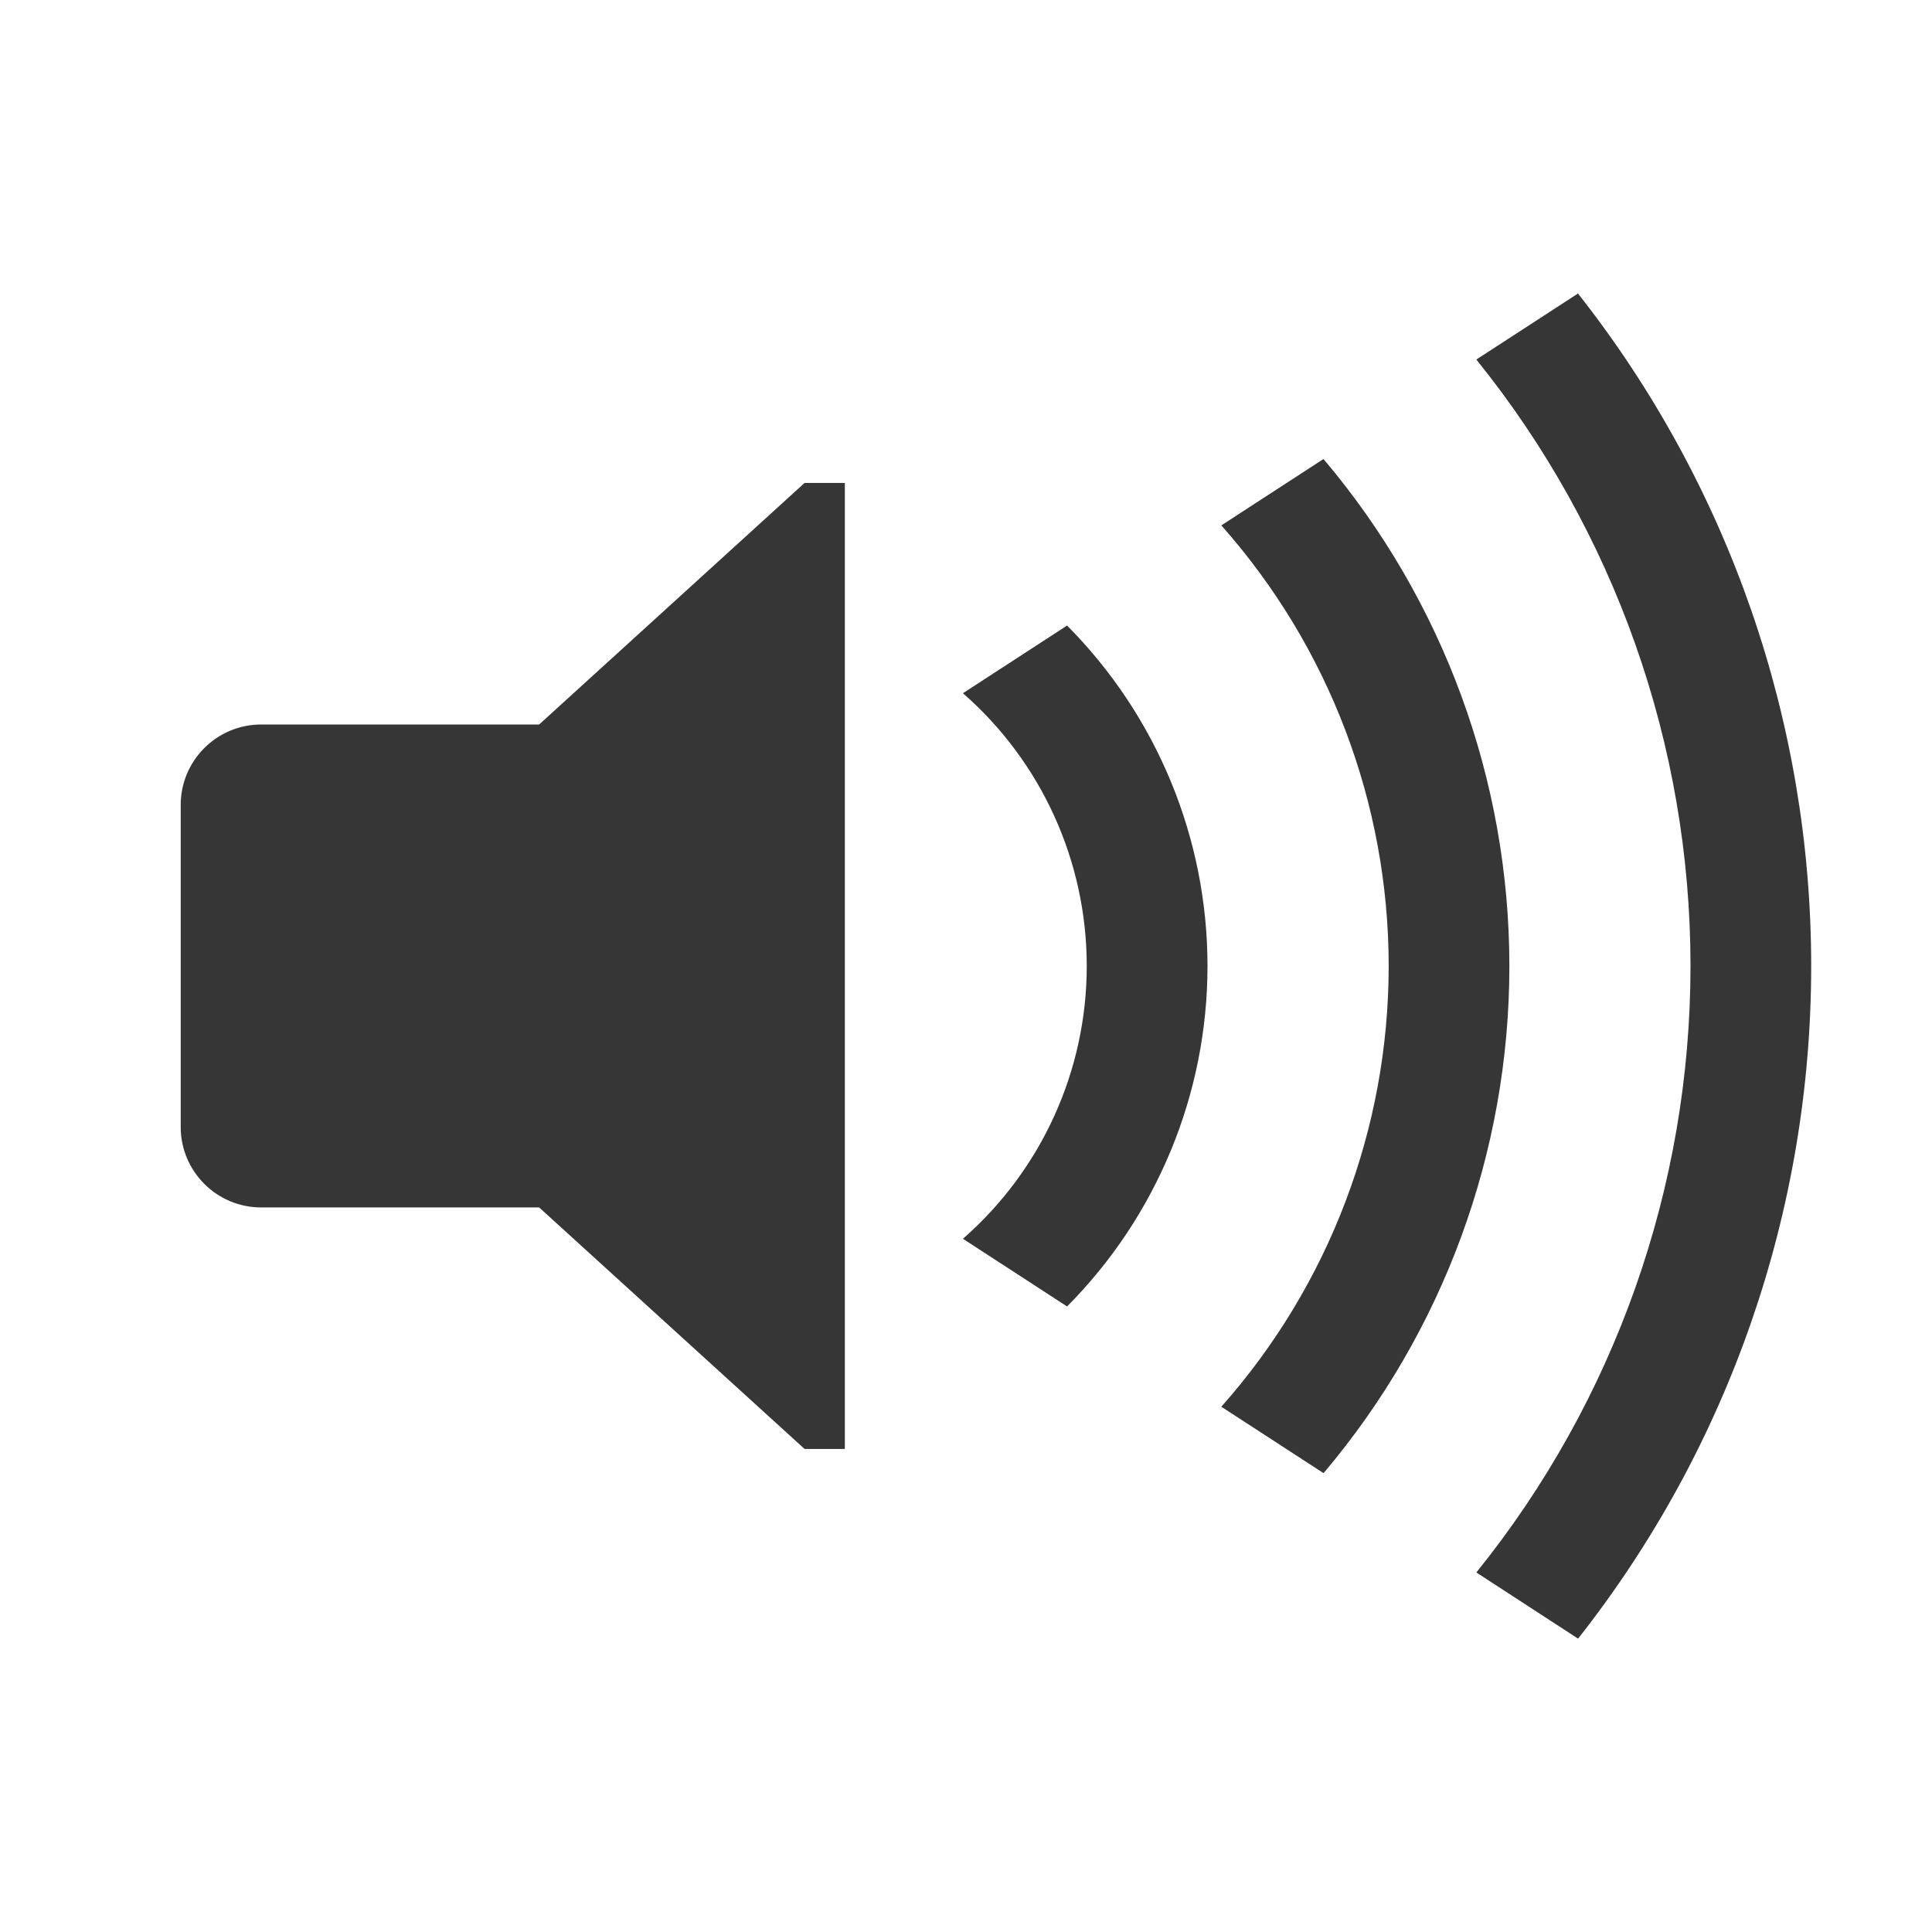
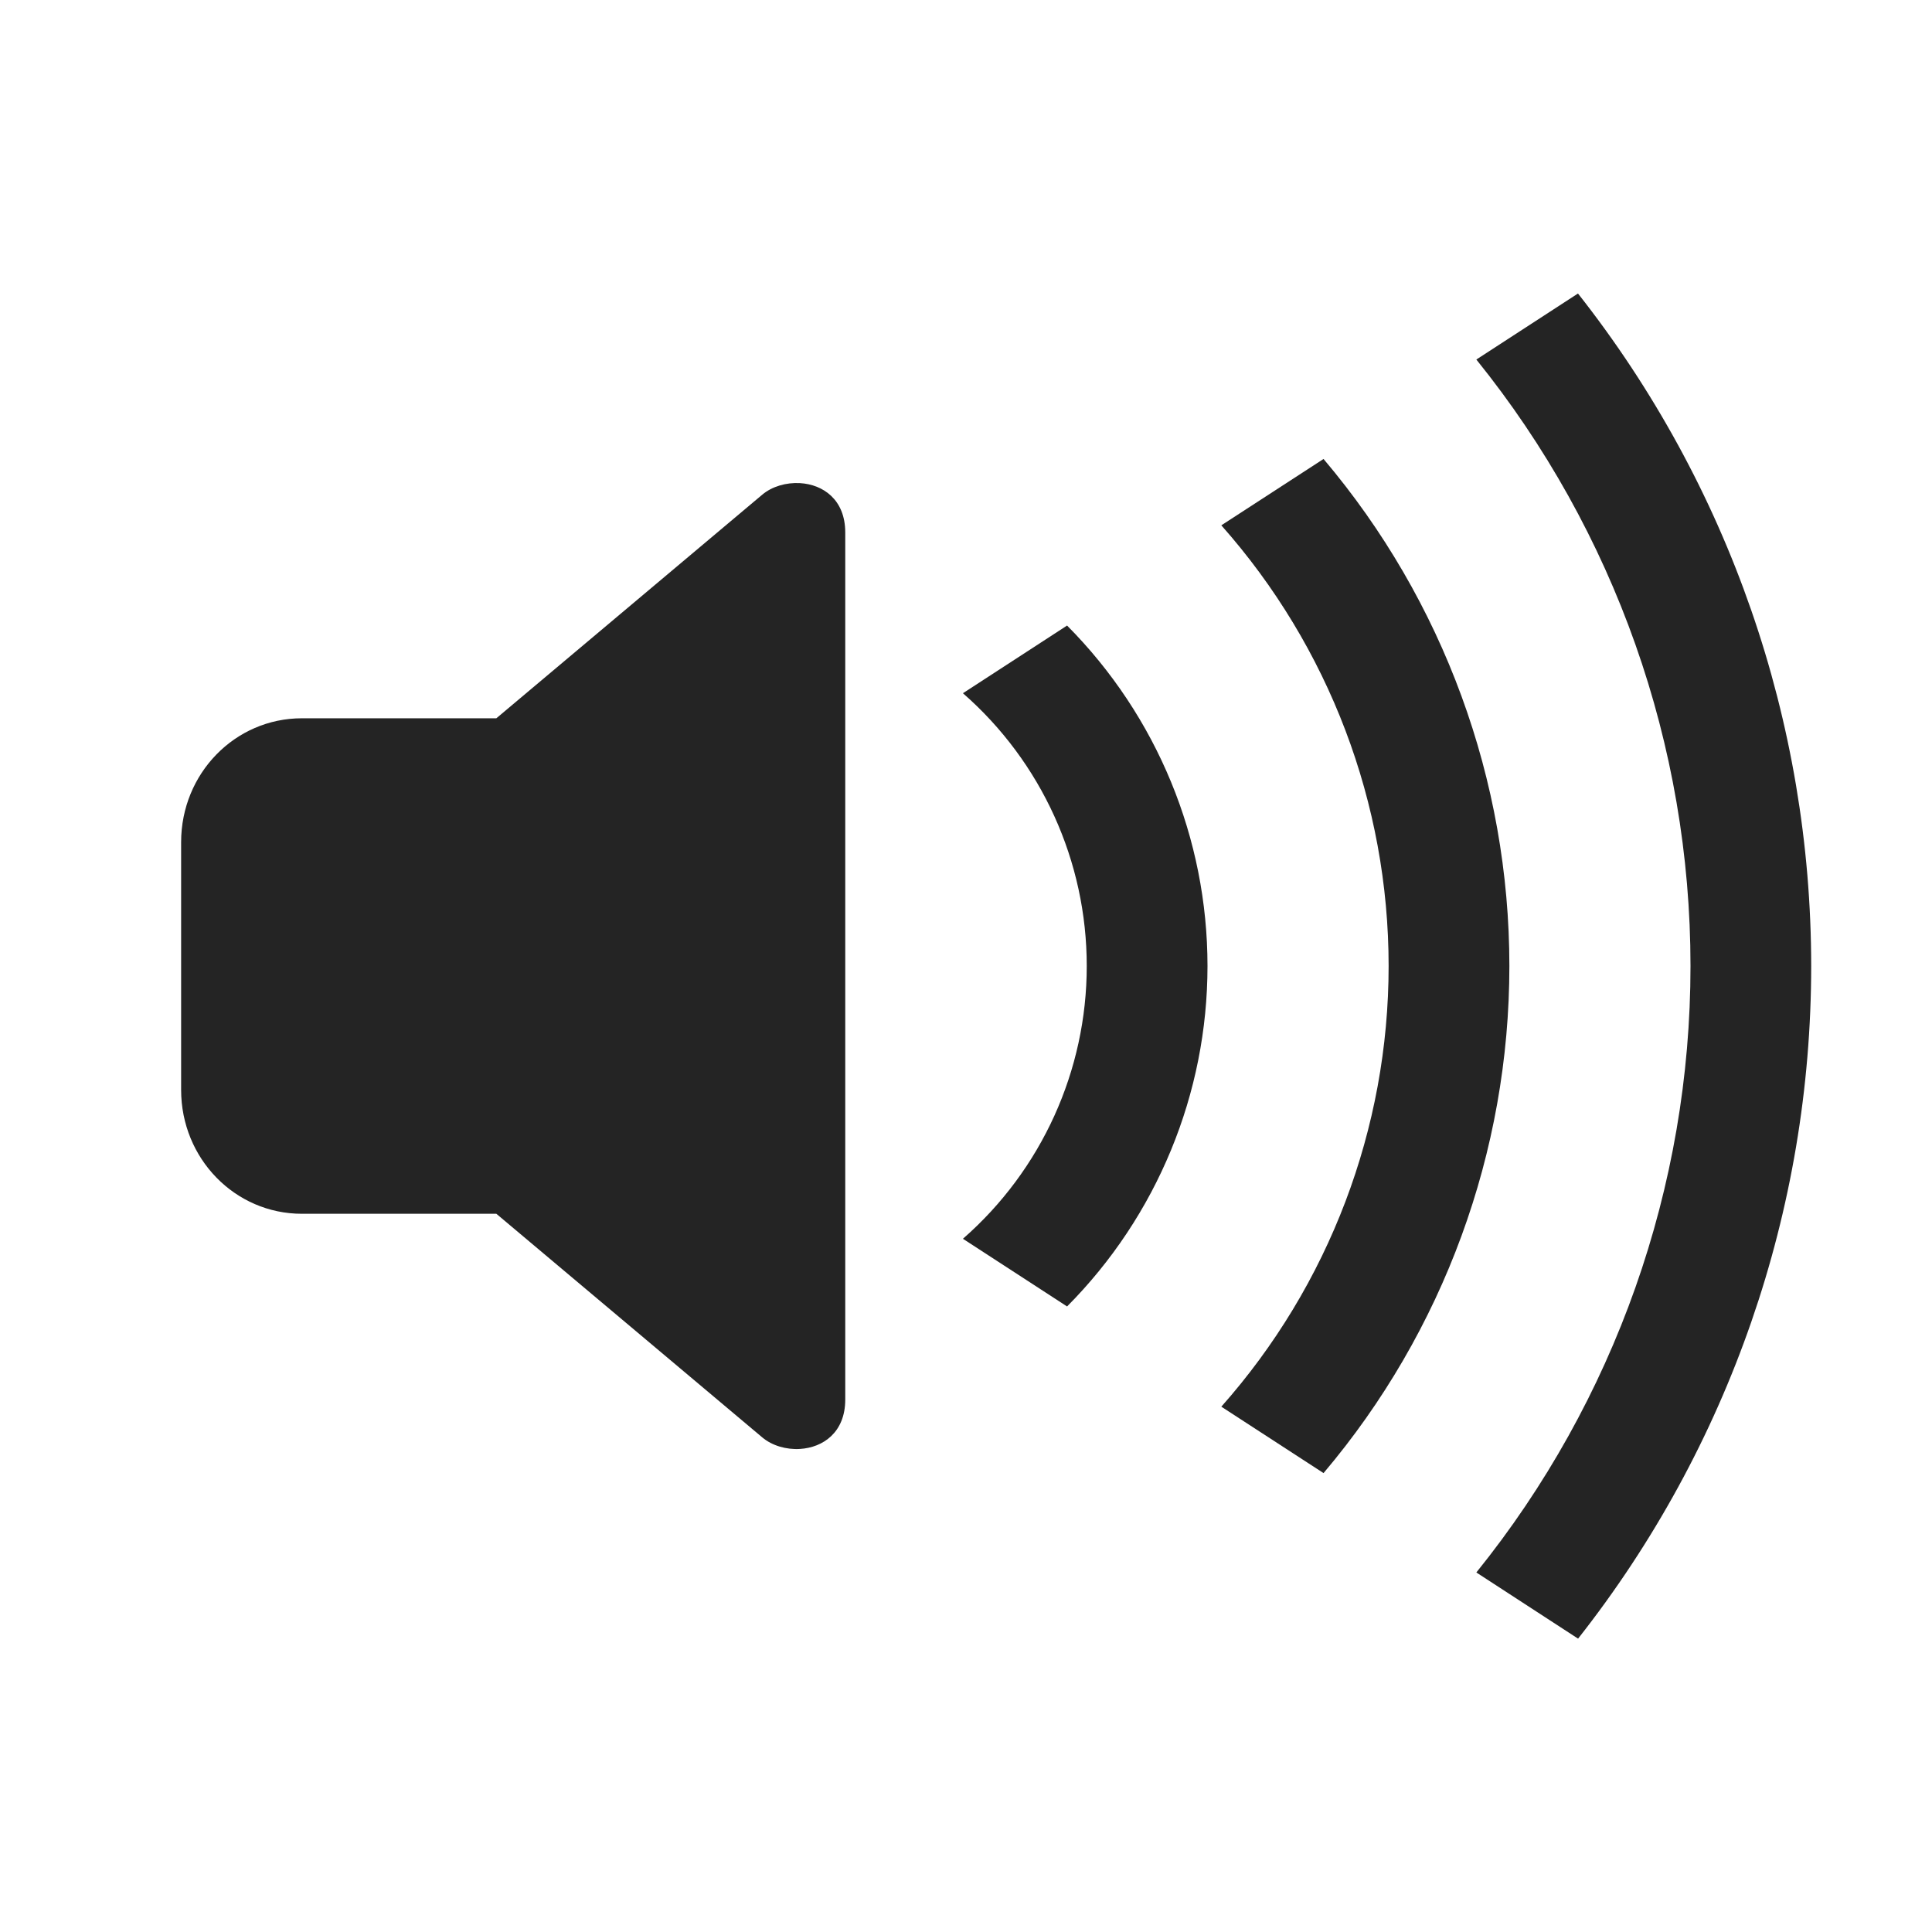
- <svg xmlns="http://www.w3.org/2000/svg" width="32" height="32" version="1.0" viewBox="0 0 32 32">
-   <defs>
+ <svg xmlns="http://www.w3.org/2000/svg" width="32" height="32" version="1.0" viewBox="0 0 32 32" id="svg133">
+   <defs id="defs3">
    <style id="current-color-scheme" type="text/css">.ColorScheme-Text { color:#363636; }</style>
  </defs>
  <g id="22-22-audio-volume-high" class="ColorScheme-Text" transform="translate(7.893,-6.7419)" fill="currentColor">
-     <rect x="-54.893" y="-22.258" width="24" height="24" ry="0" opacity="0" />
-     <g transform="translate(-14.862,2.5994)">
-       <path d="m-27.781-20.654c-0.229-0.013-0.462 0.054-0.623 0.186l-4.406 3.611h-3.221c-1.108 0-2 0.892-2 2v4c0 1.108 0.892 2 2 2h3.221l4.406 3.611c0.161 0.132 0.394 0.198 0.623 0.186 0.381-0.022 0.75-0.265 0.75-0.797v-14c0-0.532-0.369-0.775-0.75-0.797z" />
-       <path d="m-20.001-19.446-1.742 0.994a10 10 0 0 1 1.713 5.594 10 10 0 0 1-1.711 5.594l1.74 0.994a12 12 0 0 0 1.971-6.588 12 12 0 0 0-1.971-6.588z" />
-       <path d="m-23.486-17.456-1.744 0.998a6 6 0 0 1 1.199 3.6 6 6 0 0 1-1.201 3.6l1.748 0.998a8 8 0 0 0 1.453-4.598 8 8 0 0 0-1.455-4.598z" />
+     <rect x="-54.893" y="-22.258" width="24" height="24" ry="0" opacity="0" id="rect5" />
+     <g transform="translate(-14.862,2.5994)" id="g13">
+       <path d="m-27.781-20.654c-0.229-0.013-0.462 0.054-0.623 0.186l-4.406 3.611h-3.221c-1.108 0-2 0.892-2 2v4c0 1.108 0.892 2 2 2h3.221l4.406 3.611c0.161 0.132 0.394 0.198 0.623 0.186 0.381-0.022 0.75-0.265 0.75-0.797v-14c0-0.532-0.369-0.775-0.75-0.797z" id="path7" />
+       <path d="m-20.001-19.446-1.742 0.994a10 10 0 0 1 1.713 5.594 10 10 0 0 1-1.711 5.594l1.74 0.994a12 12 0 0 0 1.971-6.588 12 12 0 0 0-1.971-6.588z" id="path9" />
+       <path d="m-23.486-17.456-1.744 0.998a6 6 0 0 1 1.199 3.6 6 6 0 0 1-1.201 3.6l1.748 0.998a8 8 0 0 0 1.453-4.598 8 8 0 0 0-1.455-4.598z" id="path11" />
    </g>
  </g>
  <g id="22-22-audio-volume-medium" class="ColorScheme-Text" transform="translate(7.893,27.258)" fill="currentColor">
-     <rect x="-54.893" y="-22.258" width="24" height="24" ry="0" opacity="0" />
-     <g transform="translate(-14.862,2.5994)">
-       <path d="m-27.781-20.654c-0.229-0.013-0.462 0.054-0.623 0.186l-4.406 3.611h-3.221c-1.108 0-2 0.892-2 2v4c0 1.108 0.892 2 2 2h3.221l4.406 3.611c0.161 0.132 0.394 0.198 0.623 0.186 0.381-0.022 0.75-0.265 0.75-0.797v-14c0-0.532-0.369-0.775-0.75-0.797z" />
-       <path d="m-20.001-19.446-1.742 0.994a10 10 0 0 1 1.713 5.594 10 10 0 0 1-1.711 5.594l1.74 0.994a12 12 0 0 0 1.971-6.588 12 12 0 0 0-1.971-6.588z" opacity=".35" />
-       <path d="m-23.486-17.456-1.744 0.998a6 6 0 0 1 1.199 3.6 6 6 0 0 1-1.201 3.6l1.748 0.998a8 8 0 0 0 1.453-4.598 8 8 0 0 0-1.455-4.598z" />
+     <rect x="-54.893" y="-22.258" width="24" height="24" ry="0" opacity="0" id="rect16" />
+     <g transform="translate(-14.862,2.5994)" id="g24">
+       <path d="m-27.781-20.654c-0.229-0.013-0.462 0.054-0.623 0.186l-4.406 3.611h-3.221c-1.108 0-2 0.892-2 2v4c0 1.108 0.892 2 2 2h3.221l4.406 3.611c0.161 0.132 0.394 0.198 0.623 0.186 0.381-0.022 0.75-0.265 0.75-0.797v-14c0-0.532-0.369-0.775-0.75-0.797z" id="path18" />
+       <path d="m-20.001-19.446-1.742 0.994a10 10 0 0 1 1.713 5.594 10 10 0 0 1-1.711 5.594l1.74 0.994a12 12 0 0 0 1.971-6.588 12 12 0 0 0-1.971-6.588z" opacity=".35" id="path20" />
+       <path d="m-23.486-17.456-1.744 0.998a6 6 0 0 1 1.199 3.6 6 6 0 0 1-1.201 3.6l1.748 0.998a8 8 0 0 0 1.453-4.598 8 8 0 0 0-1.455-4.598z" id="path22" />
    </g>
  </g>
  <g id="22-22-audio-volume-low" class="ColorScheme-Text" transform="translate(7.893,58.258)" fill="currentColor">
-     <rect x="-54.893" y="-22.258" width="24" height="24" ry="0" opacity="0" />
-     <g transform="translate(-14.862,2.5994)">
-       <path d="m-27.781-20.654c-0.229-0.013-0.462 0.054-0.623 0.186l-4.406 3.611h-3.221c-1.108 0-2 0.892-2 2v4c0 1.108 0.892 2 2 2h3.221l4.406 3.611c0.161 0.132 0.394 0.198 0.623 0.186 0.381-0.022 0.75-0.265 0.75-0.797v-14c0-0.532-0.369-0.775-0.75-0.797z" stroke-width="3.024" style="paint-order:stroke fill markers" />
-       <path d="m-20.001-19.446-1.742 0.994a10 10 0 0 1 1.713 5.594 10 10 0 0 1-1.711 5.594l1.74 0.994a12 12 0 0 0 1.971-6.588 12 12 0 0 0-1.971-6.588z" opacity=".35" />
-       <path d="m-23.486-17.456-1.744 0.998a6 6 0 0 1 1.199 3.6 6 6 0 0 1-1.201 3.6l1.748 0.998a8 8 0 0 0 1.453-4.598 8 8 0 0 0-1.455-4.598z" opacity=".35" />
+     <rect x="-54.893" y="-22.258" width="24" height="24" ry="0" opacity="0" id="rect27" />
+     <g transform="translate(-14.862,2.5994)" id="g35">
+       <path d="m-27.781-20.654c-0.229-0.013-0.462 0.054-0.623 0.186l-4.406 3.611h-3.221c-1.108 0-2 0.892-2 2v4c0 1.108 0.892 2 2 2h3.221l4.406 3.611c0.161 0.132 0.394 0.198 0.623 0.186 0.381-0.022 0.75-0.265 0.75-0.797v-14c0-0.532-0.369-0.775-0.75-0.797z" stroke-width="3.024" style="paint-order:stroke fill markers" id="path29" />
+       <path d="m-20.001-19.446-1.742 0.994a10 10 0 0 1 1.713 5.594 10 10 0 0 1-1.711 5.594l1.74 0.994a12 12 0 0 0 1.971-6.588 12 12 0 0 0-1.971-6.588z" opacity=".35" id="path31" />
+       <path d="m-23.486-17.456-1.744 0.998a6 6 0 0 1 1.199 3.6 6 6 0 0 1-1.201 3.6l1.748 0.998a8 8 0 0 0 1.453-4.598 8 8 0 0 0-1.455-4.598z" opacity=".35" id="path33" />
    </g>
  </g>
  <g id="22-22-audio-volume-muted" class="ColorScheme-Text" fill="currentColor">
-     <g transform="translate(7.893,87.258)">
-       <rect x="-54.893" y="-22.258" width="24" height="24" ry="0" opacity="0" />
-       <g transform="translate(-14.862,2.5994)">
-         <path transform="translate(6.9691,-89.857)" d="m-34.75 69.203c-0.229-0.013-0.462 0.054-0.623 0.186l-2.422 1.986 3.795 3.795v-5.17c0-0.532-0.369-0.775-0.75-0.797zm7.779 1.209-1.742 0.994a10 10 0 0 1 1.713 5.594 10 10 0 0 1-0.939 4.231l1.488 1.488a12 12 0 0 0 1.451-5.719 12 12 0 0 0-1.971-6.588zm-3.484 1.99-1.744 0.998a6 6 0 0 1 1.199 3.6 6 6 0 0 1-0.098 1.072l1.629 1.629a8 8 0 0 0 0.469-2.701 8 8 0 0 0-1.455-4.598zm-12.545 0.598c-1.108 0-2 0.892-2 2v4c0 1.108 0.892 2 2 2h3.221l4.406 3.611c0.161 0.132 0.394 0.198 0.623 0.186 0.381-0.022 0.75-0.265 0.75-0.797v-3.172l-7.828-7.828h-1.172z" />
+     <g transform="translate(7.893,87.258)" id="g44">
+       <rect x="-54.893" y="-22.258" width="24" height="24" ry="0" opacity="0" id="rect38" />
+       <g transform="translate(-14.862,2.5994)" id="g42">
+         <path transform="translate(6.9691,-89.857)" d="m-34.75 69.203c-0.229-0.013-0.462 0.054-0.623 0.186l-2.422 1.986 3.795 3.795v-5.17c0-0.532-0.369-0.775-0.75-0.797zm7.779 1.209-1.742 0.994a10 10 0 0 1 1.713 5.594 10 10 0 0 1-0.939 4.231l1.488 1.488a12 12 0 0 0 1.451-5.719 12 12 0 0 0-1.971-6.588zm-3.484 1.99-1.744 0.998a6 6 0 0 1 1.199 3.6 6 6 0 0 1-0.098 1.072l1.629 1.629a8 8 0 0 0 0.469-2.701 8 8 0 0 0-1.455-4.598zm-12.545 0.598c-1.108 0-2 0.892-2 2v4c0 1.108 0.892 2 2 2h3.221l4.406 3.611c0.161 0.132 0.394 0.198 0.623 0.186 0.381-0.022 0.75-0.265 0.75-0.797v-3.172l-7.828-7.828h-1.172z" id="path40" />
      </g>
    </g>
-     <path d="m-44.192 69.222 1.414-1.414 16.971 16.971-1.414 1.414z" />
+     <path d="m-44.192 69.222 1.414-1.414 16.971 16.971-1.414 1.414z" id="path46" />
  </g>
-   <g id="audio-volume-high" class="ColorScheme-Text" fill="currentColor">
-     <path d="m26.137 4.861-1.684 1.094a16 16 0 0 1 3.547 10.045 16 16 0 0 1-3.547 10.045l1.685 1.096a18 18 0 0 0 3.861-11.141 18 18 0 0 0-3.863-11.139z" />
-     <rect x="-6.7139e-6" y="9.7656e-6" width="32" height="32" ry=".356" opacity="0" />
-     <path d="m8.93 12h-4.604c-0.736 0-1.333 0.597-1.333 1.333v5.333c0 0.736 0.597 1.333 1.333 1.333h4.604l4.396 4h0.667v-16h-0.667z" />
-     <path d="m21.922 7.602-1.693 1.1a11 11 0 0 1 2.772 7.299 11 11 0 0 1-2.772 7.299l1.693 1.1a13 13 0 0 0 3.078-8.398 13 13 0 0 0-3.078-8.398z" />
-     <path d="m17.674 10.361-1.725 1.121a6 6 0 0 1 2.051 4.518 6 6 0 0 1-2.051 4.518l1.725 1.121a8 8 0 0 0 2.326-5.639 8 8 0 0 0-2.326-5.639z" />
-   </g>
-   <g id="audio-volume-medium" class="ColorScheme-Text" transform="translate(41.07)" fill="currentColor">
-     <path d="m26.137 4.861-1.684 1.094a16 16 0 0 1 3.547 10.045 16 16 0 0 1-3.547 10.045l1.685 1.096a18 18 0 0 0 3.861-11.141 18 18 0 0 0-3.863-11.139z" opacity=".35" />
-     <rect x="-6.7139e-6" y="9.7656e-6" width="32" height="32" ry=".356" opacity="0" />
-     <g class="ColorScheme-Text" fill="currentColor">
-       <path d="m8.93 12h-4.604c-0.736 0-1.333 0.597-1.333 1.333v5.333c0 0.736 0.597 1.333 1.333 1.333h4.604l4.396 4h0.667v-16h-0.667z" />
-       <path d="m21.922 7.602-1.693 1.1a11 11 0 0 1 2.772 7.299 11 11 0 0 1-2.772 7.299l1.693 1.1a13 13 0 0 0 3.078-8.398 13 13 0 0 0-3.078-8.398z" />
-       <path d="m17.674 10.361-1.725 1.121a6 6 0 0 1 2.051 4.518 6 6 0 0 1-2.051 4.518l1.725 1.121a8 8 0 0 0 2.326-5.639 8 8 0 0 0-2.326-5.639z" />
-     </g>
-   </g>
-   <g id="audio-volume-low" class="ColorScheme-Text" transform="translate(81.07)" fill="currentColor">
-     <path d="m26.137 4.861-1.684 1.094a16 16 0 0 1 3.547 10.045 16 16 0 0 1-3.547 10.045l1.685 1.096a18 18 0 0 0 3.861-11.141 18 18 0 0 0-3.863-11.139z" opacity=".35" />
-     <rect x="-6.7139e-6" y="9.7656e-6" width="32" height="32" ry=".356" opacity="0" />
-     <g class="ColorScheme-Text" fill="currentColor">
-       <path d="m8.93 12h-4.604c-0.736 0-1.333 0.597-1.333 1.333v5.333c0 0.736 0.597 1.333 1.333 1.333h4.604l4.396 4h0.667v-16h-0.667z" />
-       <path d="m21.922 7.602-1.693 1.1a11 11 0 0 1 2.772 7.299 11 11 0 0 1-2.772 7.299l1.693 1.1a13 13 0 0 0 3.078-8.398 13 13 0 0 0-3.078-8.398z" opacity=".35" />
-       <path d="m17.674 10.361-1.725 1.121a6 6 0 0 1 2.051 4.518 6 6 0 0 1-2.051 4.518l1.725 1.121a8 8 0 0 0 2.326-5.639 8 8 0 0 0-2.326-5.639z" />
-     </g>
-   </g>
-   <g id="audio-volume-muted" class="ColorScheme-Text" fill="currentColor">
-     <path d="m147.21 4.861-1.684 1.094a16 16 0 0 1 3.547 10.045 16 16 0 0 1-1.801 7.371l1.477 1.477a18 18 0 0 0 2.324-8.848 18 18 0 0 0-3.863-11.139zm-4.215 2.74-1.693 1.1a11 11 0 0 1 2.772 7.299 11 11 0 0 1-0.598 3.574l1.545 1.545a13 13 0 0 0 1.053-5.119 13 13 0 0 0-3.078-8.398zm-8.596 0.398-1.309 1.19 1.975 1.975v-3.164h-0.666zm4.348 2.361-1.725 1.121a6 6 0 0 1 1.982 3.621l1.992 1.992a8 8 0 0 0 0.076-1.096 8 8 0 0 0-2.326-5.639zm-8.617 1.523-0.127 0.115h-4.604c-0.736 0-1.334 0.598-1.334 1.334v5.332c0 0.736 0.598 1.334 1.334 1.334h4.604l4.396 4h0.666v-7.18l-4.936-4.936zm7.731 7.732a6 6 0 0 1-0.838 0.9l1.725 1.121a8 8 0 0 0 0.537-0.598l-1.424-1.424zm3.555 3.553a11 11 0 0 1-0.113 0.129l0.686 0.445z" />
-     <rect x="121.07" y="9.7656e-6" width="32" height="32" ry=".356" opacity="0" />
-     <rect transform="rotate(-45)" x="84.609" y="92.237" width="2" height="32" />
-   </g>
+   <path d="m -9,12 h -4.604 c -0.736,0 -1.333,0.597 -1.333,1.333 v 5.333 c 0,0.736 0.597,1.333 1.333,1.333 H -9 l 4.396,4 h 0.667 V 8 H -4.604 Z" id="path53" style="color:#363636;fill:#363636" />
  <g id="16-16-audio-volume-high" transform="translate(37 -2.9997)">
-     <rect class="ColorScheme-Text" x="-47" y="-67" width="16" height="16" ry="0" fill="currentColor" opacity="0" />fill="none"/&gt;
-   <g class="ColorScheme-Text" fill="currentColor">
-       <path class="ColorScheme-Text" d="m-38.614-65.107c-0.187-0.011-0.378 0.044-0.51 0.152l-3.605 2.955h-2.635c-0.907 0-1.636 0.73-1.636 1.636v2.727c0 0.907 0.73 1.636 1.636 1.636h2.635l3.605 2.955c0.131 0.108 0.323 0.162 0.51 0.152 0.312-0.018 0.614-0.217 0.614-0.652v-10.909c0-0.435-0.302-0.634-0.614-0.652z" fill="currentColor" />
-       <path d="m-35.057-62.971-1.793 0.895a6 6 0 0 1 0.85 3.076 6 6 0 0 1-0.85 3.076l1.795 0.896a8 8 0 0 0 1.055-3.973 8 8 0 0 0-1.057-3.971z" />
-       <path d="m-32.371-64.314-1.791 0.895a9 9 0 0 1 1.162 4.42 9 9 0 0 1-1.16 4.42l1.789 0.895a11 11 0 0 0 1.371-5.314 11 11 0 0 0-1.371-5.314z" />
+     <rect class="ColorScheme-Text" x="-47" y="-67" width="16" height="16" ry="0" fill="currentColor" opacity="0" id="rect93" />
+ 
+ fill="none"/&gt;
+   <g class="ColorScheme-Text" fill="currentColor" id="g101">
+       <path class="ColorScheme-Text" d="m-38.614-65.107c-0.187-0.011-0.378 0.044-0.51 0.152l-3.605 2.955h-2.635c-0.907 0-1.636 0.73-1.636 1.636v2.727c0 0.907 0.73 1.636 1.636 1.636h2.635l3.605 2.955c0.131 0.108 0.323 0.162 0.51 0.152 0.312-0.018 0.614-0.217 0.614-0.652v-10.909c0-0.435-0.302-0.634-0.614-0.652z" fill="currentColor" id="path95" />
+       <path d="m-35.057-62.971-1.793 0.895a6 6 0 0 1 0.85 3.076 6 6 0 0 1-0.85 3.076l1.795 0.896a8 8 0 0 0 1.055-3.973 8 8 0 0 0-1.057-3.971z" id="path97" />
+       <path d="m-32.371-64.314-1.791 0.895a9 9 0 0 1 1.162 4.42 9 9 0 0 1-1.16 4.42l1.789 0.895a11 11 0 0 0 1.371-5.314 11 11 0 0 0-1.371-5.314z" id="path99" />
    </g>
  </g>
  <g id="16-16-audio-volume-medium" transform="translate(62 -2.9997)">
-     <rect class="ColorScheme-Text" x="-47" y="-67" width="16" height="16" ry="0" fill="currentColor" opacity="0" />fill="none"/&gt;
-   <g class="ColorScheme-Text" fill="currentColor">
-       <path class="ColorScheme-Text" d="m-38.614-65.107c-0.187-0.011-0.378 0.044-0.51 0.152l-3.605 2.955h-2.635c-0.907 0-1.636 0.73-1.636 1.636v2.727c0 0.907 0.73 1.636 1.636 1.636h2.635l3.605 2.955c0.131 0.108 0.323 0.162 0.51 0.152 0.312-0.018 0.614-0.217 0.614-0.652v-10.909c0-0.435-0.302-0.634-0.614-0.652z" fill="currentColor" />
-       <path d="m-35.057-62.971-1.793 0.895a6 6 0 0 1 0.85 3.076 6 6 0 0 1-0.85 3.076l1.795 0.896a8 8 0 0 0 1.055-3.973 8 8 0 0 0-1.057-3.971z" />
-       <path d="m-32.371-64.314-1.791 0.895a9 9 0 0 1 1.162 4.42 9 9 0 0 1-1.16 4.42l1.789 0.895a11 11 0 0 0 1.371-5.314 11 11 0 0 0-1.371-5.314z" opacity=".35" />
+     <rect class="ColorScheme-Text" x="-47" y="-67" width="16" height="16" ry="0" fill="currentColor" opacity="0" id="rect104" />
+ 
+ fill="none"/&gt;
+   <g class="ColorScheme-Text" fill="currentColor" id="g112">
+       <path class="ColorScheme-Text" d="m-38.614-65.107c-0.187-0.011-0.378 0.044-0.51 0.152l-3.605 2.955h-2.635c-0.907 0-1.636 0.73-1.636 1.636v2.727c0 0.907 0.73 1.636 1.636 1.636h2.635l3.605 2.955c0.131 0.108 0.323 0.162 0.51 0.152 0.312-0.018 0.614-0.217 0.614-0.652v-10.909c0-0.435-0.302-0.634-0.614-0.652z" fill="currentColor" id="path106" />
+       <path d="m-35.057-62.971-1.793 0.895a6 6 0 0 1 0.85 3.076 6 6 0 0 1-0.85 3.076l1.795 0.896a8 8 0 0 0 1.055-3.973 8 8 0 0 0-1.057-3.971z" id="path108" />
+       <path d="m-32.371-64.314-1.791 0.895a9 9 0 0 1 1.162 4.42 9 9 0 0 1-1.16 4.42l1.789 0.895a11 11 0 0 0 1.371-5.314 11 11 0 0 0-1.371-5.314z" opacity=".35" id="path110" />
    </g>
  </g>
  <g id="16-16-audio-volume-low" transform="translate(85 -2.9997)">
-     <rect class="ColorScheme-Text" x="-47" y="-67" width="16" height="16" ry="0" fill="currentColor" opacity="0" />fill="none"/&gt;
-   <g class="ColorScheme-Text" fill="currentColor">
-       <path class="ColorScheme-Text" d="m-38.614-65.107c-0.187-0.011-0.378 0.044-0.51 0.152l-3.605 2.955h-2.635c-0.907 0-1.636 0.73-1.636 1.636v2.727c0 0.907 0.73 1.636 1.636 1.636h2.635l3.605 2.955c0.131 0.108 0.323 0.162 0.51 0.152 0.312-0.018 0.614-0.217 0.614-0.652v-10.909c0-0.435-0.302-0.634-0.614-0.652z" fill="currentColor" />
-       <path d="m-35.057-62.971-1.793 0.895a6 6 0 0 1 0.85 3.076 6 6 0 0 1-0.85 3.076l1.795 0.896a8 8 0 0 0 1.055-3.973 8 8 0 0 0-1.057-3.971z" opacity=".35" />
-       <path d="m-32.371-64.314-1.791 0.895a9 9 0 0 1 1.162 4.42 9 9 0 0 1-1.16 4.42l1.789 0.895a11 11 0 0 0 1.371-5.314 11 11 0 0 0-1.371-5.314z" opacity=".35" />
+     <rect class="ColorScheme-Text" x="-47" y="-67" width="16" height="16" ry="0" fill="currentColor" opacity="0" id="rect115" />
+ 
+ fill="none"/&gt;
+   <g class="ColorScheme-Text" fill="currentColor" id="g123">
+       <path class="ColorScheme-Text" d="m-38.614-65.107c-0.187-0.011-0.378 0.044-0.51 0.152l-3.605 2.955h-2.635c-0.907 0-1.636 0.73-1.636 1.636v2.727c0 0.907 0.73 1.636 1.636 1.636h2.635l3.605 2.955c0.131 0.108 0.323 0.162 0.51 0.152 0.312-0.018 0.614-0.217 0.614-0.652v-10.909c0-0.435-0.302-0.634-0.614-0.652z" fill="currentColor" id="path117" />
+       <path d="m-35.057-62.971-1.793 0.895a6 6 0 0 1 0.85 3.076 6 6 0 0 1-0.85 3.076l1.795 0.896a8 8 0 0 0 1.055-3.973 8 8 0 0 0-1.057-3.971z" opacity=".35" id="path119" />
+       <path d="m-32.371-64.314-1.791 0.895a9 9 0 0 1 1.162 4.42 9 9 0 0 1-1.16 4.42l1.789 0.895a11 11 0 0 0 1.371-5.314 11 11 0 0 0-1.371-5.314z" opacity=".35" id="path121" />
    </g>
  </g>
  <g id="16-16-audio-volume-muted">
-     <rect class="ColorScheme-Text" x="61" y="-70" width="16" height="16" ry="0" fill="currentColor" opacity="0" />fill="none" opacity="0"/&gt;
-   <path class="ColorScheme-Text" d="m69.387-68.105c-0.187-0.011-0.378 0.043-0.51 0.15l-1.65 1.352 2.773 2.773v-3.625c0-0.435-0.301-0.633-0.613-0.65zm6.242 0.791-1.791 0.895a9 9 0 0 1 1.162 4.42 9 9 0 0 1-0.428 2.742l1.553 1.553a11 11 0 0 0 0.875-4.295 11 11 0 0 0-1.371-5.314zm-2.686 1.344-1.793 0.895a6 6 0 0 1 0.85 3.076 6 6 0 0 1-0.004 0.166l1.766 1.766a8 8 0 0 0 0.238-1.932 8 8 0 0 0-1.057-3.971zm-10.307 0.971c-0.907 0-1.637 0.73-1.637 1.637v2.727c0 0.907 0.73 1.637 1.637 1.637h2.635l3.606 2.955c0.131 0.108 0.323 0.163 0.51 0.152 0.312-0.018 0.613-0.217 0.613-0.652v-1.625l-6.83-6.83h-0.533z" fill="currentColor" />class="ColorScheme-Text" fill="currentColor" /&gt;
-   <rect class="ColorScheme-Text" transform="rotate(45)" x="-5.05" y="-93.631" width="20" height="2" rx="1" ry="1" fill="currentColor" />
+     <rect class="ColorScheme-Text" x="61" y="-70" width="16" height="16" ry="0" fill="currentColor" opacity="0" id="rect126" />
+ 
+ fill="none" opacity="0"/&gt;
+   <path class="ColorScheme-Text" d="m69.387-68.105c-0.187-0.011-0.378 0.043-0.51 0.15l-1.65 1.352 2.773 2.773v-3.625c0-0.435-0.301-0.633-0.613-0.65zm6.242 0.791-1.791 0.895a9 9 0 0 1 1.162 4.42 9 9 0 0 1-0.428 2.742l1.553 1.553a11 11 0 0 0 0.875-4.295 11 11 0 0 0-1.371-5.314zm-2.686 1.344-1.793 0.895a6 6 0 0 1 0.85 3.076 6 6 0 0 1-0.004 0.166l1.766 1.766a8 8 0 0 0 0.238-1.932 8 8 0 0 0-1.057-3.971zm-10.307 0.971c-0.907 0-1.637 0.73-1.637 1.637v2.727c0 0.907 0.73 1.637 1.637 1.637h2.635l3.606 2.955c0.131 0.108 0.323 0.163 0.51 0.152 0.312-0.018 0.613-0.217 0.613-0.652v-1.625l-6.83-6.83h-0.533z" fill="currentColor" id="path128" />
+ 
+ class="ColorScheme-Text" fill="currentColor" /&gt;
+   <rect class="ColorScheme-Text" transform="rotate(45)" x="-5.05" y="-93.631" width="20" height="2" rx="1" ry="1" fill="currentColor" id="rect130" />
+   </g>
+   <g id="audio-volume-high">
+     <path d="m 26.137,4.861 -1.684,1.094 a 16,16 0 0 1 3.547,10.045 16,16 0 0 1 -3.547,10.045 l 1.685,1.096 a 18,18 0 0 0 3.861,-11.141 18,18 0 0 0 -3.863,-11.139 z" id="path49" style="color:#363636;fill:#242424;fill-opacity:1" />
+     <rect x="-6.7138999e-06" y="9.7656002e-06" width="32" height="32" ry="0.356" opacity="0" id="rect51" style="color:#363636;fill:#363636" />
+     <path d="M 21.922,7.602 20.229,8.701 A 11,11 0 0 1 23,16 11,11 0 0 1 20.229,23.299 l 1.693,1.1 A 13,13 0 0 0 25,16 13,13 0 0 0 21.922,7.602 Z" id="path55" style="color:#363636;fill:#242424;fill-opacity:1" />
+     <path d="m 17.674,10.361 -1.725,1.121 a 6,6 0 0 1 2.051,4.518 6,6 0 0 1 -2.051,4.518 l 1.725,1.121 A 8,8 0 0 0 20,16 8,8 0 0 0 17.674,10.361 Z" id="path57" style="color:#363636;fill:#242424;fill-opacity:1" />
+     <path d="m 13.25,8.002 c -0.229,-0.013 -0.462,0.055 -0.623,0.19 l -4.406,3.705 h -3.221 c -1.108,0 -2,0.915 -2,2.052 v 4.103 c 0,1.137 0.892,2.052 2,2.052 h 3.221 l 4.406,3.705 c 0.161,0.135 0.394,0.204 0.623,0.19 C 13.631,23.976 14,23.726 14,23.181 V 8.819 C 14,8.274 13.631,8.024 13.25,8.002 Z" id="path964" style="color:#363636;fill:#242424;stroke-width:1.013;fill-opacity:1" />
+   </g>
+   <g id="audio-volume-medium" transform="translate(40.99995)">
+     <path d="m 26.137,4.861 -1.684,1.094 a 16,16 0 0 1 3.547,10.045 16,16 0 0 1 -3.547,10.045 l 1.685,1.096 a 18,18 0 0 0 3.861,-11.141 18,18 0 0 0 -3.863,-11.139 z" id="path996" style="color:#363636;opacity:0.35;fill:#242424;fill-opacity:1" />
+     <rect x="-6.7138999e-06" y="9.7656002e-06" width="32" height="32" ry="0.356" opacity="0" id="rect998" style="color:#363636;fill:#363636" />
+     <path d="M 21.922,7.602 20.229,8.701 A 11,11 0 0 1 23,16 11,11 0 0 1 20.229,23.299 l 1.693,1.1 A 13,13 0 0 0 25,16 13,13 0 0 0 21.922,7.602 Z" id="path1000" style="color:#363636;fill:#242424;fill-opacity:1" />
+     <path d="m 17.674,10.361 -1.725,1.121 a 6,6 0 0 1 2.051,4.518 6,6 0 0 1 -2.051,4.518 l 1.725,1.121 A 8,8 0 0 0 20,16 8,8 0 0 0 17.674,10.361 Z" id="path1002" style="color:#363636;fill:#242424;fill-opacity:1" />
+     <path d="m 13.25,8.002 c -0.229,-0.013 -0.462,0.055 -0.623,0.19 l -4.406,3.705 h -3.221 c -1.108,0 -2,0.915 -2,2.052 v 4.103 c 0,1.137 0.892,2.052 2,2.052 h 3.221 l 4.406,3.705 c 0.161,0.135 0.394,0.204 0.623,0.19 C 13.631,23.976 14,23.726 14,23.181 V 8.819 C 14,8.274 13.631,8.024 13.25,8.002 Z" id="path1004" style="color:#363636;fill:#242424;stroke-width:1.013;fill-opacity:1" />
+   </g>
+   <g id="audio-volume-low" transform="translate(81)">
+     <path d="m 26.137,4.861 -1.684,1.094 a 16,16 0 0 1 3.547,10.045 16,16 0 0 1 -3.547,10.045 l 1.685,1.096 a 18,18 0 0 0 3.861,-11.141 18,18 0 0 0 -3.863,-11.139 z" id="path1008" style="color:#363636;opacity:0.35;fill:#242424;fill-opacity:1" />
+     <rect x="-6.7138999e-06" y="9.7656002e-06" width="32" height="32" ry="0.356" opacity="0" id="rect1010" style="color:#363636;fill:#363636" />
+     <path d="M 21.922,7.602 20.229,8.701 A 11,11 0 0 1 23,16 11,11 0 0 1 20.229,23.299 l 1.693,1.1 A 13,13 0 0 0 25,16 13,13 0 0 0 21.922,7.602 Z" id="path1012" style="color:#363636;opacity:0.35;fill:#242424;fill-opacity:1" />
+     <path d="m 17.674,10.361 -1.725,1.121 a 6,6 0 0 1 2.051,4.518 6,6 0 0 1 -2.051,4.518 l 1.725,1.121 A 8,8 0 0 0 20,16 8,8 0 0 0 17.674,10.361 Z" id="path1014" style="color:#363636;fill:#242424;fill-opacity:1" />
+     <path d="m 13.25,8.002 c -0.229,-0.013 -0.462,0.055 -0.623,0.19 l -4.406,3.705 h -3.221 c -1.108,0 -2,0.915 -2,2.052 v 4.103 c 0,1.137 0.892,2.052 2,2.052 h 3.221 l 4.406,3.705 c 0.161,0.135 0.394,0.204 0.623,0.19 C 13.631,23.976 14,23.726 14,23.181 V 8.819 C 14,8.274 13.631,8.024 13.25,8.002 Z" id="path1016" style="color:#363636;fill:#242424;stroke-width:1.013;fill-opacity:1" />
+   </g>
+   <rect x="122" y="35" width="24" height="24" ry="0" opacity="0" id="rect1020" style="color:#363636;fill:#363636" />
+   <g id="audio-volume-muted">
+     <path d="m 147.14,4.861 -1.684,1.094 c 2.295,2.845 3.547,6.39 3.547,10.045 -5.4e-4,2.566 -0.618,5.094 -1.801,7.371 l 1.477,1.477 c 1.524,-2.7 2.324,-5.748 2.324,-8.848 -7.7e-4,-4.041 -1.362,-7.965 -3.863,-11.139 z m -4.215,2.74 -1.693,1.1 c 1.785,2.012 2.771,4.609 2.772,7.299 -2.5e-4,1.216 -0.202,2.424 -0.598,3.574 l 1.545,1.545 c 0.694,-1.618 1.052,-3.359 1.053,-5.119 -3.2e-4,-3.075 -1.091,-6.051 -3.078,-8.398 z m -4.248,2.76 -1.725,1.121 c 1.068,0.935 1.771,2.218 1.982,3.621 l 1.992,1.992 c 0.051,-0.363 0.076,-0.729 0.076,-1.096 -3.1e-4,-2.113 -0.837,-4.14 -2.326,-5.639 z m -0.887,9.256 c -0.248,0.328 -0.528,0.63 -0.838,0.9 l 1.725,1.121 c 0.189,-0.19 0.368,-0.39 0.537,-0.598 l -1.424,-1.424 z m 3.555,3.553 c -0.037,0.043 -0.075,0.086 -0.113,0.129 l 0.686,0.445 z" id="path86" style="color:#363636;fill:#242424;fill-opacity:1" />
+     <rect x="121" y="9.7656002e-06" width="32" height="32" ry="0.356" opacity="0" id="rect88" style="color:#363636;fill:#363636" />
+     <rect transform="rotate(-45)" x="84.56" y="92.188" width="2" height="32" id="rect90" style="color:#363636;fill:#363636" />
+     <path id="path1052" style="color:#363636;fill:#242424;stroke-width:1.013;fill-opacity:1" d="M 134.25 8.002 C 134.021 7.989 133.788 8.056 133.627 8.191 L 132.752 8.926 L 135 11.174 L 135 8.818 C 135 8.273 134.631 8.024 134.25 8.002 z M 129.68 11.51 L 129.221 11.896 L 126 11.896 C 124.892 11.896 124 12.813 124 13.949 L 124 18.051 C 124 19.187 124.892 20.104 126 20.104 L 129.221 20.104 L 133.627 23.809 C 133.788 23.944 134.021 24.011 134.25 23.998 C 134.631 23.976 135 23.727 135 23.182 L 135 16.83 L 129.68 11.51 z " />
+     <path style="color:#363636;font-style:normal;font-variant:normal;font-weight:normal;font-stretch:normal;font-size:medium;line-height:normal;font-family:sans-serif;font-variant-ligatures:normal;font-variant-position:normal;font-variant-caps:normal;font-variant-numeric:normal;font-variant-alternates:normal;font-variant-east-asian:normal;font-feature-settings:normal;font-variation-settings:normal;text-indent:0;text-align:start;text-decoration:none;text-decoration-line:none;text-decoration-style:solid;text-decoration-color:#000000;letter-spacing:normal;word-spacing:normal;text-transform:none;writing-mode:lr-tb;direction:ltr;text-orientation:mixed;dominant-baseline:auto;baseline-shift:baseline;text-anchor:start;white-space:normal;shape-padding:0;shape-margin:0;inline-size:0;clip-rule:nonzero;display:inline;overflow:visible;visibility:visible;isolation:auto;mix-blend-mode:normal;color-interpolation:sRGB;color-interpolation-filters:linearRGB;solid-color:#000000;solid-opacity:1;vector-effect:none;fill:#242424;fill-opacity:1;fill-rule:nonzero;stroke:none;stroke-width:2;stroke-linecap:butt;stroke-linejoin:miter;stroke-miterlimit:4;stroke-dasharray:none;stroke-dashoffset:0;stroke-opacity:1;color-rendering:auto;image-rendering:auto;shape-rendering:auto;text-rendering:auto;enable-background:accumulate;stop-color:#000000" d="m 124.979,5.394 1.414,-1.414 22.627,22.627 -1.414,1.414 z" id="path1066" />
  </g>
</svg>
